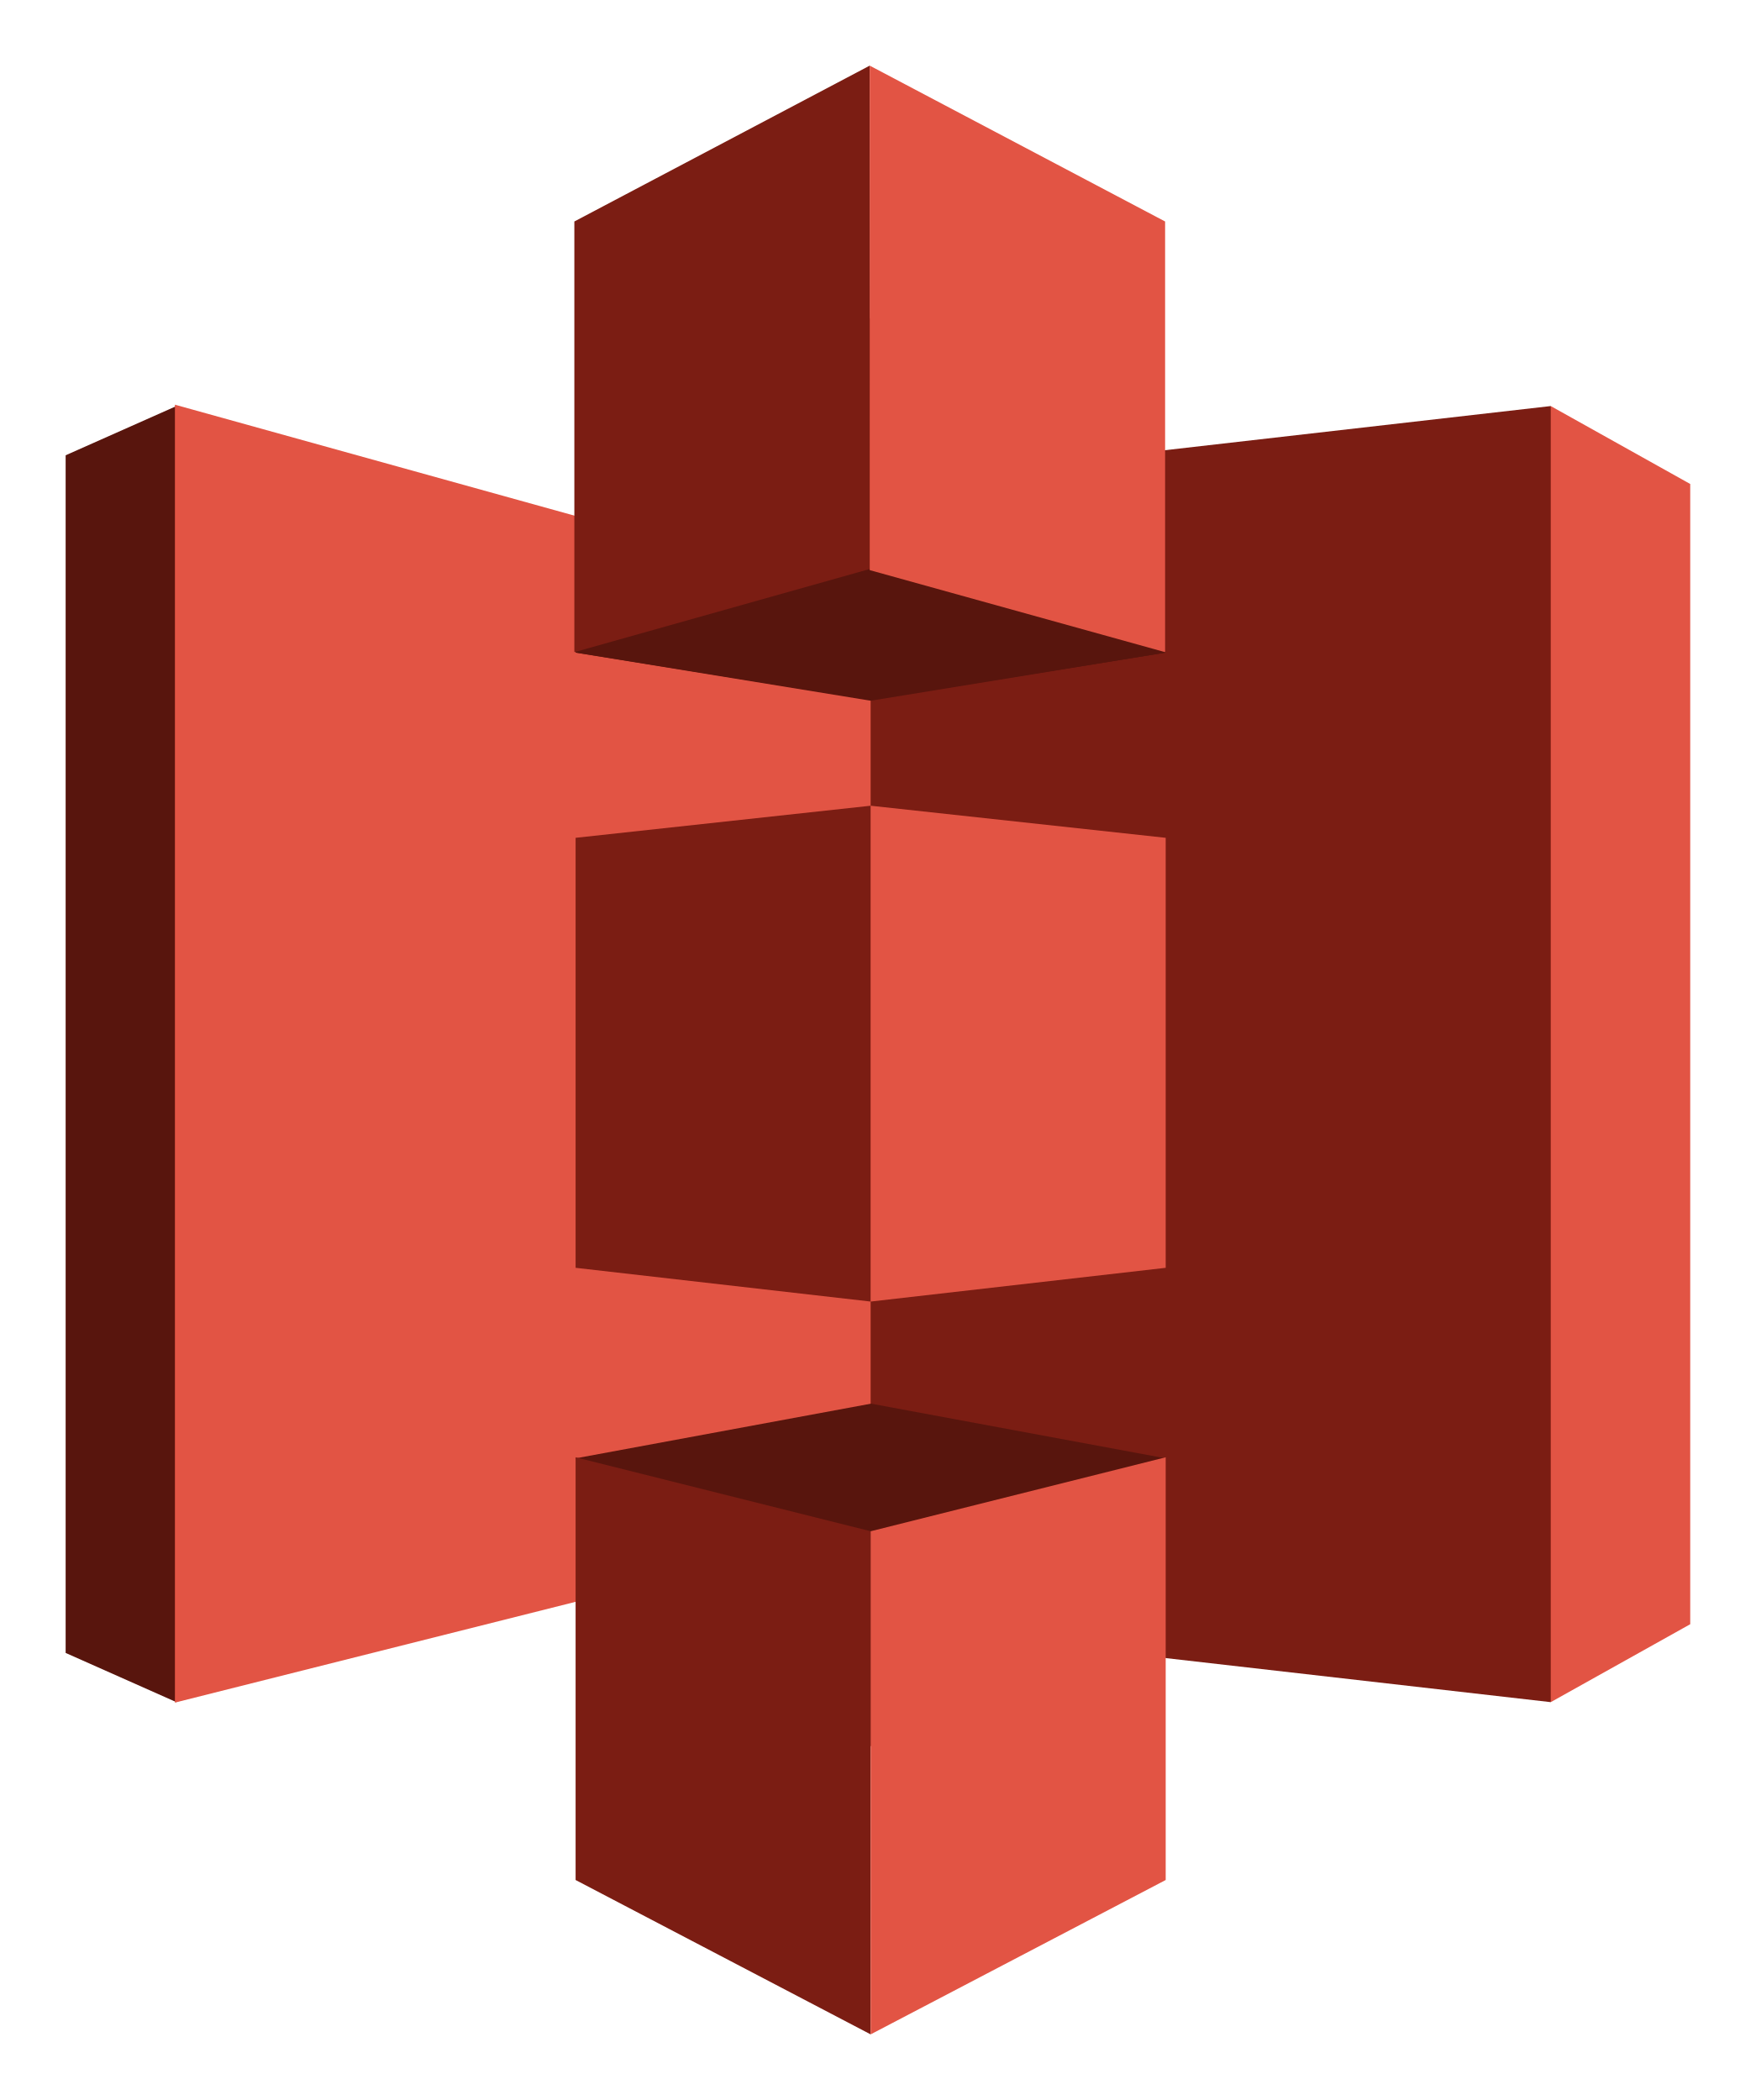
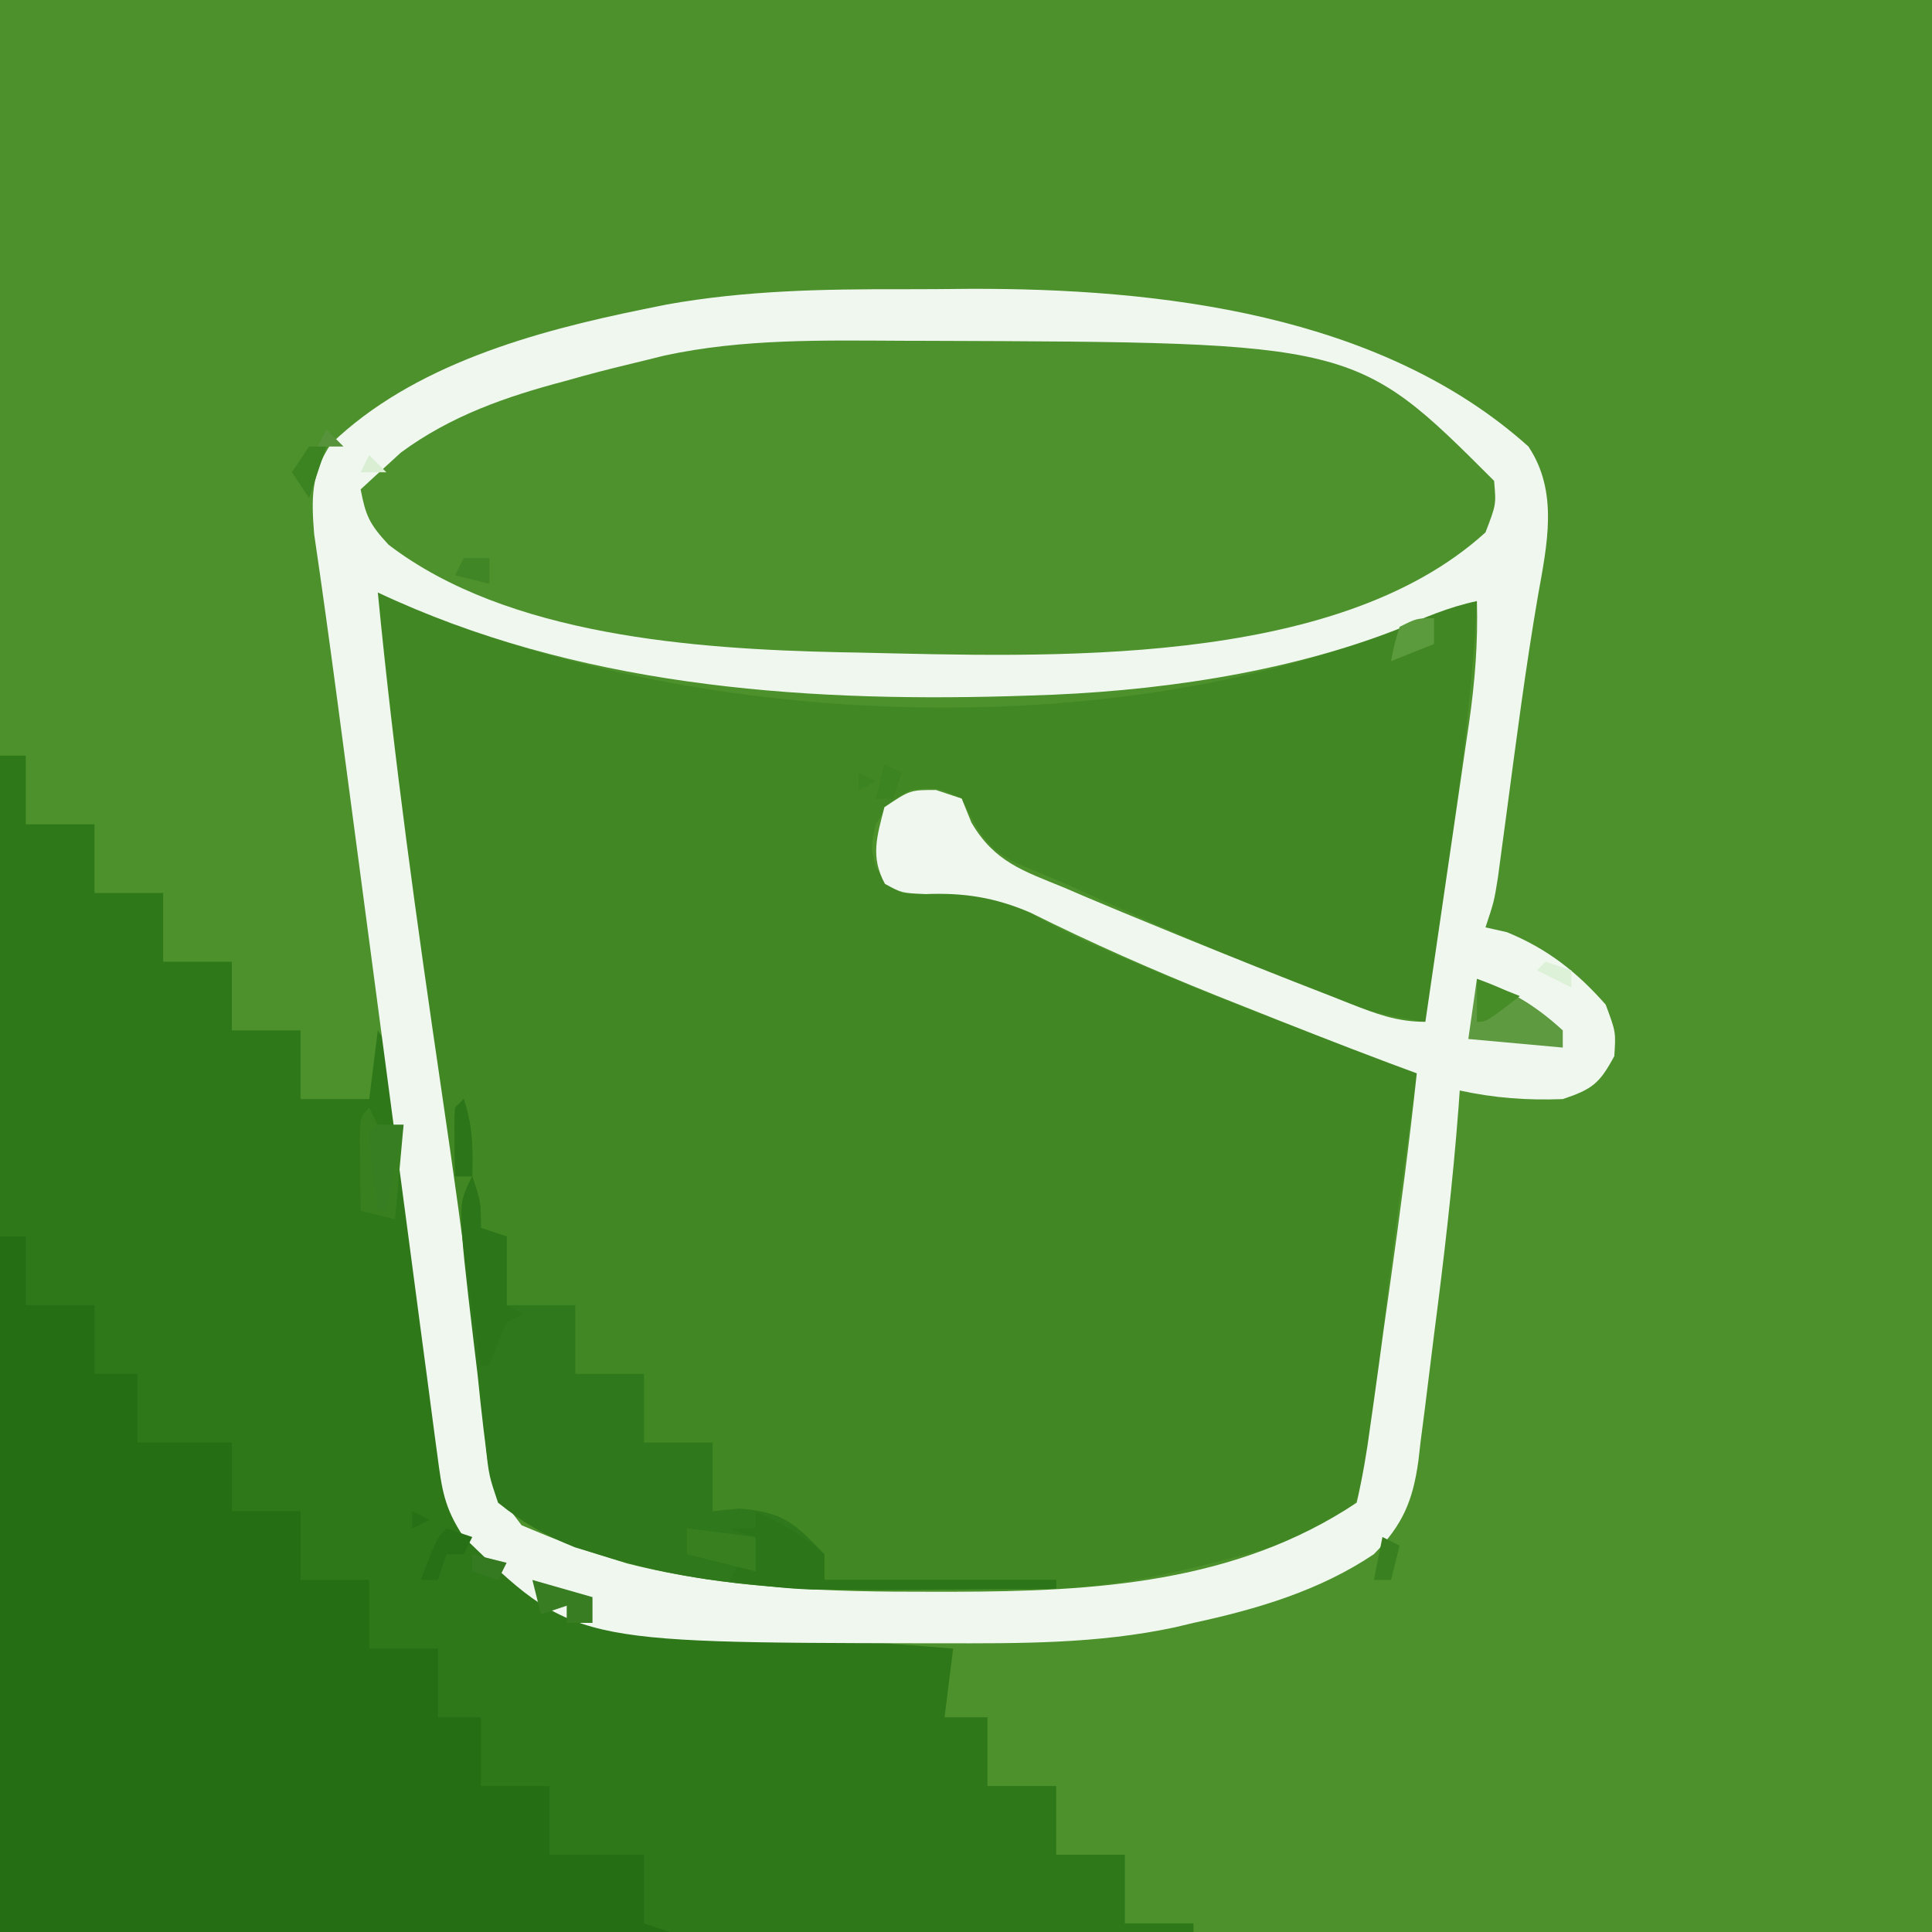
- <svg xmlns="http://www.w3.org/2000/svg" width="428" height="512" viewBox="0 0 428 512">
-   <defs>
-     <style>
-       .cls-1 {
-         fill: #e25444;
-       }
- 
-       .cls-1, .cls-2, .cls-3 {
-         fill-rule: evenodd;
-       }
- 
-       .cls-2 {
-         fill: #7b1d13;
-       }
- 
-       .cls-3 {
-         fill: #58150d;
-       }
-     </style>
-   </defs>
-   <path class="cls-1" d="M378,99L295,257l83,158,34-19V118Z" />
-   <path class="cls-2" d="M378,99L212,118,127.5,257,212,396l166,19V99Z" />
-   <path class="cls-3" d="M43,99L16,111V403l27,12L212,257Z" />
-   <path class="cls-1" d="M42.637,98.667l169.587,47.111V372.444L42.637,415.111V98.667Z" />
-   <path class="cls-3" d="M212.313,170.667l-72.008-11.556,72.008-81.778,71.83,81.778Z" />
-   <path class="cls-3" d="M284.143,159.111l-71.919,11.733-71.919-11.733V77.333" />
-   <path class="cls-3" d="M212.313,342.222l-72.008,13.334,72.008,70.222,71.83-70.222Z" />
-   <path class="cls-2" d="M212,16L140,54V159l72.224-20.333Z" />
-   <path class="cls-2" d="M212.224,196.444l-71.919,7.823V309.105l71.919,8.228V196.444Z" />
-   <path class="cls-2" d="M212.224,373.333L140.305,355.3V458.363L212.224,496V373.333Z" />
-   <path class="cls-1" d="M284.143,355.3l-71.919,18.038V496l71.919-37.637V355.3Z" />
-   <path class="cls-1" d="M212.224,196.444l71.919,7.823V309.105l-71.919,8.228V196.444Z" />
-   <path class="cls-1" d="M212,16l72,38V159l-72-20V16Z" />
+ <svg xmlns="http://www.w3.org/2000/svg" version="1.1" viewBox="0 0 225 225" preserveAspectRatio="xMidYMid meet">
+   <path d="M0 0 C74.25 0 148.5 0 225 0 C225 74.25 225 148.5 225 225 C150.75 225 76.5 225 0 225 C0 150.75 0 76.5 0 0 Z " fill="#4C912B" transform="translate(0,0)" />
+   <path d="M0 0 C0.956 0.42 1.912 0.839 2.896 1.271 C36.155 15.667 83.5 17.842 117.531 4.629 C119.363 3.778 121.18 2.893 122.969 1.953 C125 1 125 1 128 1 C127.419 11.904 126.038 22.584 124.438 33.375 C124.201 34.997 123.964 36.62 123.729 38.242 C123.158 42.162 122.581 46.081 122 50 C118.366 49.465 115.079 48.807 111.672 47.434 C110.881 47.117 110.089 46.8 109.274 46.473 C108.025 45.961 108.025 45.961 106.75 45.438 C105.443 44.908 105.443 44.908 104.111 44.368 C95.973 41.045 87.932 37.51 79.937 33.856 C78.634 33.28 77.318 32.733 75.991 32.214 C71.114 30.296 70.301 28.602 68 24 C65.109 22.671 65.109 22.671 62 23 C59.5 24.5 59.5 24.5 58 27 C57.416 29.543 57.416 29.543 58 32 C59.188 33.746 59.188 33.746 61 35 C63.182 35.175 63.182 35.175 65.562 34.875 C70.639 34.744 73.543 35.95 77.926 38.379 C81.898 40.474 85.984 42.205 90.125 43.938 C90.94 44.279 91.756 44.621 92.596 44.973 C99.234 47.73 105.932 50.299 112.68 52.773 C115.473 53.805 118.242 54.878 121 56 C119.858 64.478 119.858 64.478 119.341 68.171 C118.533 73.96 117.79 79.749 117.121 85.555 C116.81 88.078 116.499 90.602 116.188 93.125 C116.059 94.34 115.93 95.554 115.798 96.806 C114.715 105.259 114.715 105.259 111.457 108.637 C107.187 110.321 102.959 111.609 98.5 112.688 C97.671 112.9 96.842 113.112 95.988 113.33 C88.959 115.101 82.303 116.157 75.031 116.168 C74.274 116.171 73.517 116.175 72.736 116.178 C71.136 116.183 69.536 116.185 67.936 116.185 C65.535 116.187 63.135 116.206 60.734 116.225 C48.951 116.268 37.33 115.695 26 112.125 C24.484 111.665 24.484 111.665 22.938 111.195 C19.476 109.787 16.908 108.371 14 106 C13.109 103.373 12.66 101.419 12.357 98.722 C12.253 97.995 12.15 97.267 12.044 96.517 C11.708 94.107 11.41 91.693 11.113 89.277 C10.885 87.576 10.654 85.875 10.421 84.175 C9.811 79.679 9.234 75.179 8.664 70.678 C8.09 66.202 7.484 61.731 6.881 57.26 C4.328 38.202 1.998 19.125 0 0 Z " fill="#418724" transform="translate(44,69)" />
+   <path d="M0 0 C0.99 0 1.98 0 3 0 C3 2.64 3 5.28 3 8 C5.64 8 8.28 8 11 8 C11 10.64 11 13.28 11 16 C13.64 16 16.28 16 19 16 C19 18.64 19 21.28 19 24 C21.64 24 24.28 24 27 24 C27 26.64 27 29.28 27 32 C29.64 32 32.28 32 35 32 C35 34.64 35 37.28 35 40 C37.64 40 40.28 40 43 40 C43.33 37.36 43.66 34.72 44 32 C46.087 35.131 46.375 36.487 46.79 40.126 C46.914 41.171 47.038 42.216 47.166 43.292 C47.356 44.985 47.356 44.985 47.551 46.711 C47.84 49.094 48.129 51.477 48.42 53.859 C48.87 57.62 49.313 61.381 49.742 65.144 C50.159 68.773 50.603 72.398 51.051 76.023 C51.232 77.71 51.232 77.71 51.418 79.43 C52.1 85.881 52.1 85.881 55.508 91.17 C70.849 102.437 92.72 102.402 111 104 C110.67 106.64 110.34 109.28 110 112 C111.65 112 113.3 112 115 112 C115 114.64 115 117.28 115 120 C117.64 120 120.28 120 123 120 C123 122.64 123 125.28 123 128 C125.64 128 128.28 128 131 128 C131 130.64 131 133.28 131 136 C133.64 136 136.28 136 139 136 C139 136.33 139 136.66 139 137 C93.13 137 47.26 137 0 137 C0 91.79 0 46.58 0 0 Z " fill="#2E781A" transform="translate(0,88)" />
+   <path d="M0 0 C2.585 0.003 5.168 -0.02 7.752 -0.046 C29.967 -0.13 55.712 2.88 72.918 18.316 C76.439 23.597 75.101 29.701 74.031 35.691 C72.568 44.205 71.469 52.767 70.33 61.329 C70.162 62.574 69.994 63.819 69.821 65.101 C69.671 66.224 69.521 67.347 69.367 68.503 C68.918 71.316 68.918 71.316 67.918 74.316 C68.743 74.501 69.568 74.687 70.418 74.878 C75.123 76.811 78.559 79.502 81.918 83.316 C83.106 86.503 83.106 86.503 82.918 89.316 C81.206 92.483 80.381 93.161 76.918 94.316 C72.724 94.471 69.008 94.201 64.918 93.316 C64.873 93.962 64.827 94.609 64.781 95.275 C64.104 104.138 63.072 112.942 61.926 121.754 C61.711 123.432 61.503 125.11 61.301 126.79 C61.006 129.247 60.689 131.701 60.367 134.156 C60.282 134.901 60.196 135.647 60.108 136.416 C59.458 141.142 58.264 143.912 54.918 147.316 C48.611 151.566 41.287 153.724 33.918 155.316 C33.208 155.485 32.498 155.654 31.767 155.828 C22.741 157.762 13.73 157.711 4.543 157.691 C3.701 157.691 2.86 157.691 1.993 157.691 C-38.393 157.608 -38.393 157.608 -51.082 145.316 C-53.381 141.866 -53.622 139.747 -54.163 135.658 C-54.3 134.647 -54.3 134.647 -54.44 133.616 C-54.742 131.375 -55.033 129.132 -55.324 126.89 C-55.535 125.307 -55.747 123.724 -55.959 122.141 C-56.52 117.947 -57.072 113.751 -57.622 109.555 C-58.167 105.406 -58.72 101.258 -59.273 97.111 C-60.137 90.625 -60.996 84.14 -61.85 77.653 C-63.006 68.88 -64.171 60.107 -65.34 51.335 C-65.502 50.112 -65.665 48.889 -65.832 47.629 C-66.683 41.249 -67.557 34.875 -68.496 28.507 C-68.822 24.438 -68.878 21.51 -66.566 18.042 C-57.003 8.798 -42.817 4.903 -30.082 2.316 C-29.202 2.137 -28.322 1.958 -27.415 1.774 C-18.271 0.14 -9.258 -0.023 0 0 Z M-61.082 35.316 C-59.215 54.645 -56.523 73.839 -53.703 93.049 C-52.34 102.356 -50.994 111.654 -49.949 121.003 C-49.786 122.414 -49.622 123.825 -49.458 125.236 C-49.175 127.751 -48.912 130.268 -48.676 132.788 C-48.064 139.083 -48.064 139.083 -44.336 143.945 C-41.258 145.241 -38.278 146.47 -35.082 147.441 C-34.092 147.753 -33.102 148.065 -32.082 148.386 C-20.342 151.371 -8.427 151.719 3.606 151.691 C4.395 151.691 5.185 151.691 5.999 151.691 C22.398 151.655 38.837 150.703 52.918 141.316 C53.597 138.333 54.092 135.491 54.489 132.468 C54.615 131.582 54.742 130.696 54.872 129.784 C55.275 126.942 55.659 124.098 56.043 121.253 C56.309 119.363 56.576 117.473 56.844 115.583 C57.98 107.504 59.045 99.428 59.918 91.316 C58.847 90.919 57.776 90.522 56.672 90.113 C51.04 87.999 45.446 85.79 39.856 83.566 C38.752 83.127 37.648 82.688 36.511 82.236 C29.163 79.287 21.989 76.13 14.906 72.593 C10.781 70.829 7.197 70.266 2.731 70.441 C-0.082 70.316 -0.082 70.316 -2.019 69.253 C-3.748 66.1 -2.941 63.691 -2.082 60.316 C0.918 58.316 0.918 58.316 3.918 58.316 C5.403 58.811 5.403 58.811 6.918 59.316 C7.291 60.236 7.663 61.156 8.047 62.105 C10.717 66.687 14.07 67.735 18.856 69.691 C19.736 70.068 20.616 70.445 21.523 70.834 C24.312 72.019 27.112 73.172 29.918 74.316 C30.832 74.691 31.745 75.066 32.686 75.452 C38.409 77.795 44.152 80.082 49.918 82.316 C50.66 82.61 51.402 82.904 52.166 83.207 C55.221 84.398 57.61 85.316 60.918 85.316 C61.779 79.463 62.633 73.61 63.482 67.756 C63.771 65.766 64.062 63.777 64.355 61.788 C64.776 58.922 65.192 56.054 65.606 53.187 C65.803 51.863 65.803 51.863 66.003 50.512 C66.688 45.723 67.056 41.154 66.918 36.316 C63.594 37.024 60.715 38.269 57.606 39.628 C44.421 44.774 29.028 46.922 14.918 47.316 C13.712 47.354 13.712 47.354 12.482 47.394 C-12.522 48.099 -38.181 46.094 -61.082 35.316 Z " fill="#F0F7EF" transform="translate(105.0818,33.68433)" />
+   <path d="M0 0 C1.336 0.003 1.336 0.003 2.698 0.006 C52.49 0.178 52.49 0.178 68.625 16.312 C68.875 19.062 68.875 19.062 67.625 22.312 C50.108 38.263 16.367 36.789 -5.375 36.312 C-6.08 36.3 -6.785 36.287 -7.511 36.274 C-24.384 35.903 -46.232 34.382 -60.125 23.75 C-62.362 21.327 -62.775 20.4 -63.375 17.312 C-62.385 16.385 -61.382 15.471 -60.375 14.562 C-59.818 14.052 -59.261 13.542 -58.688 13.016 C-52.883 8.741 -46.471 6.512 -39.562 4.688 C-38.832 4.484 -38.102 4.28 -37.35 4.07 C-35.033 3.441 -32.71 2.867 -30.375 2.312 C-29.602 2.121 -28.828 1.929 -28.031 1.731 C-18.785 -0.277 -9.413 -0.04 0 0 Z " fill="#4D922C" transform="translate(105.375,39.6875)" />
+   <path d="M0 0 C0.99 0 1.98 0 3 0 C3 2.64 3 5.28 3 8 C5.64 8 8.28 8 11 8 C11 10.64 11 13.28 11 16 C12.65 16 14.3 16 16 16 C16 18.64 16 21.28 16 24 C19.63 24 23.26 24 27 24 C27 26.64 27 29.28 27 32 C29.64 32 32.28 32 35 32 C35 34.64 35 37.28 35 40 C37.64 40 40.28 40 43 40 C43 42.64 43 45.28 43 48 C45.64 48 48.28 48 51 48 C51 50.64 51 53.28 51 56 C52.65 56 54.3 56 56 56 C56 58.64 56 61.28 56 64 C58.64 64 61.28 64 64 64 C64 66.64 64 69.28 64 72 C67.63 72 71.26 72 75 72 C75 74.64 75 77.28 75 80 C76.485 80.495 76.485 80.495 78 81 C52.26 81 26.52 81 0 81 C0 54.27 0 27.54 0 0 Z " fill="#256E14" transform="translate(0,144)" />
+   <path d="M0 0 C1.065 3.196 1.074 5.657 1 9 C0.34 9 -0.32 9 -1 9 C-1.098 2.848 -1.098 2.848 -1 1 C-0.67 0.67 -0.34 0.34 0 0 Z M1 9 C2 12 2 12 2 15 C2.99 15.33 3.98 15.66 5 16 C5 18.64 5 21.28 5 24 C7.64 24 10.28 24 13 24 C13 26.64 13 29.28 13 32 C15.64 32 18.28 32 21 32 C21 34.64 21 37.28 21 40 C23.64 40 26.28 40 29 40 C29 42.64 29 45.28 29 48 C30.547 47.845 30.547 47.845 32.125 47.688 C37.21 48.098 38.532 49.363 42 53 C42 53.99 42 54.98 42 56 C50.91 56 59.82 56 69 56 C69 56.33 69 56.66 69 57 C64.699 57.05 60.398 57.086 56.097 57.11 C54.641 57.12 53.184 57.133 51.728 57.151 C39.626 57.293 27.641 56.793 16 53.125 C14.989 52.818 13.979 52.511 12.938 52.195 C9.492 50.793 6.904 49.344 4 47 C2.952 43.887 2.952 43.887 2.539 40.258 C2.419 39.289 2.419 39.289 2.296 38.3 C2.047 36.244 1.836 34.186 1.625 32.125 C1.462 30.748 1.297 29.372 1.129 27.996 C-0.709 12.418 -0.709 12.418 1 9 Z " fill="#2F781B" transform="translate(54,128)" />
+   <path d="M0 0 C2.95 1.37 5.565 2.826 8 5 C8 5.99 8 6.98 8 8 C16.91 8 25.82 8 35 8 C35 8.33 35 8.66 35 9 C30.553 9.025 26.105 9.043 21.658 9.055 C20.147 9.06 18.636 9.067 17.125 9.075 C14.945 9.088 12.766 9.093 10.586 9.098 C8.622 9.106 8.622 9.106 6.619 9.114 C3.31 9.01 0.244 8.634 -3 8 C-2.01 6.35 -1.02 4.7 0 3 C-0.99 2.67 -1.98 2.34 -3 2 C-2.01 2 -1.02 2 0 2 C0 1.34 0 0.68 0 0 Z " fill="#2C7518" transform="translate(88,176)" />
+   <path d="M0 0 C1.065 3.196 1.074 5.657 1 9 C0.34 9 -0.32 9 -1 9 C-1.098 2.848 -1.098 2.848 -1 1 C-0.67 0.67 -0.34 0.34 0 0 Z M1 9 C2 12 2 12 2 15 C2.99 15.33 3.98 15.66 5 16 C5 18.64 5 21.28 5 24 C5.66 24.33 6.32 24.66 7 25 C6.34 25.33 5.68 25.66 5 26 C4.278 27.644 3.606 29.311 3 31 C2.67 31 2.34 31 2 31 C1.661 28.792 1.329 26.584 1 24.375 C0.814 23.145 0.629 21.915 0.438 20.648 C-0.58 12.161 -0.58 12.161 1 9 Z " fill="#2C7518" transform="translate(54,128)" />
+   <path d="M0 0 C3.987 1.367 6.885 3.152 10 6 C10 6.66 10 7.32 10 8 C6.37 7.67 2.74 7.34 -1 7 C-0.67 4.69 -0.34 2.38 0 0 Z " fill="#5D9A40" transform="translate(172,114)" />
+   <path d="M0 0 C0.33 0.66 0.66 1.32 1 2 C1.99 2 2.98 2 4 2 C3.67 5.63 3.34 9.26 3 13 C1.68 12.67 0.36 12.34 -1 12 C-1.027 10.188 -1.046 8.375 -1.062 6.562 C-1.074 5.553 -1.086 4.544 -1.098 3.504 C-1 1 -1 1 0 0 Z " fill="#387F1F" transform="translate(43,129)" />
+   <path d="M0 0 C0.99 0.495 0.99 0.495 2 1 C1.01 1.495 1.01 1.495 0 2 C0 1.34 0 0.68 0 0 Z M4 2 C4.99 2.33 5.98 2.66 7 3 C6.67 3.66 6.34 4.32 6 5 C5.34 5 4.68 5 4 5 C3.67 5.99 3.34 6.98 3 8 C2.34 8 1.68 8 1 8 C2.875 3.125 2.875 3.125 4 2 Z " fill="#277015" transform="translate(48,176)" />
+   <path d="M0 0 C2.64 0.33 5.28 0.66 8 1 C8 2.32 8 3.64 8 5 C5.36 4.34 2.72 3.68 0 3 C0 2.01 0 1.02 0 0 Z " fill="#387F1F" transform="translate(80,178)" />
+   <path d="M0 0 C0.99 0 1.98 0 3 0 C2.34 3.3 1.68 6.6 1 10 C0.67 10 0.34 10 0 10 C-0.194 8.522 -0.38 7.042 -0.562 5.562 C-0.667 4.739 -0.771 3.915 -0.879 3.066 C-0.919 2.384 -0.959 1.703 -1 1 C-0.67 0.67 -0.34 0.34 0 0 Z " fill="#367E21" transform="translate(44,131)" />
+   <path d="M0 0 C2.31 0.66 4.62 1.32 7 2 C7 2.99 7 3.98 7 5 C6.01 5 5.02 5 4 5 C4 4.34 4 3.68 4 3 C3.01 3.33 2.02 3.66 1 4 C0.67 2.68 0.34 1.36 0 0 Z " fill="#387D22" transform="translate(62,184)" />
+   <path d="M0 0 C2.475 0.99 2.475 0.99 5 2 C1.125 5 1.125 5 0 5 C0 3.35 0 1.7 0 0 Z " fill="#468C27" transform="translate(172,114)" />
+   <path d="M0 0 C0 0.99 0 1.98 0 3 C-1.65 3.66 -3.3 4.32 -5 5 C-4.625 3.062 -4.625 3.062 -4 1 C-2 0 -2 0 0 0 Z " fill="#5C9B3D" transform="translate(167,72)" />
+   <path d="M0 0 C0.66 0.33 1.32 0.66 2 1 C1.67 2.32 1.34 3.64 1 5 C0.34 5 -0.32 5 -1 5 C-0.67 3.35 -0.34 1.7 0 0 Z " fill="#398120" transform="translate(161,179)" />
+   <path d="M0 0 C0.66 0.33 1.32 0.66 2 1 C1.67 1.99 1.34 2.98 1 4 C0.34 4 -0.32 4 -1 4 C-0.67 2.68 -0.34 1.36 0 0 Z M-3 1 C-2.01 1.495 -2.01 1.495 -1 2 C-1.99 2.495 -1.99 2.495 -3 3 C-3 2.34 -3 1.68 -3 1 Z " fill="#3C8321" transform="translate(103,89)" />
+   <path d="M0 0 C0.66 0 1.32 0 2 0 C1.34 1.98 0.68 3.96 0 6 C-0.66 5.01 -1.32 4.02 -2 3 C-1.34 2.01 -0.68 1.02 0 0 Z " fill="#3C8321" transform="translate(36,52)" />
+   <path d="M0 0 C1.32 0.33 2.64 0.66 4 1 C3.67 1.66 3.34 2.32 3 3 C2.01 2.67 1.02 2.34 0 2 C0 1.34 0 0.68 0 0 Z " fill="#357A21" transform="translate(55,181)" />
+   <path d="M0 0 C0.99 0 1.98 0 3 0 C3 0.99 3 1.98 3 3 C1.68 2.67 0.36 2.34 -1 2 C-0.67 1.34 -0.34 0.68 0 0 Z " fill="#418626" transform="translate(54,65)" />
+   <path d="M0 0 C0.99 0.33 1.98 0.66 3 1 C3 1.66 3 2.32 3 3 C1.68 2.34 0.36 1.68 -1 1 C-0.67 0.67 -0.34 0.34 0 0 Z " fill="#DDF1D8" transform="translate(180,112)" />
+   <path d="M0 0 C0.66 0.66 1.32 1.32 2 2 C1.01 2 0.02 2 -1 2 C-0.67 1.34 -0.34 0.68 0 0 Z " fill="#D9EED3" transform="translate(43,53)" />
+   <path d="M0 0 C0.66 0.66 1.32 1.32 2 2 C1.01 2 0.02 2 -1 2 C-0.67 1.34 -0.34 0.68 0 0 Z " fill="#56933B" transform="translate(38,50)" />
</svg>
